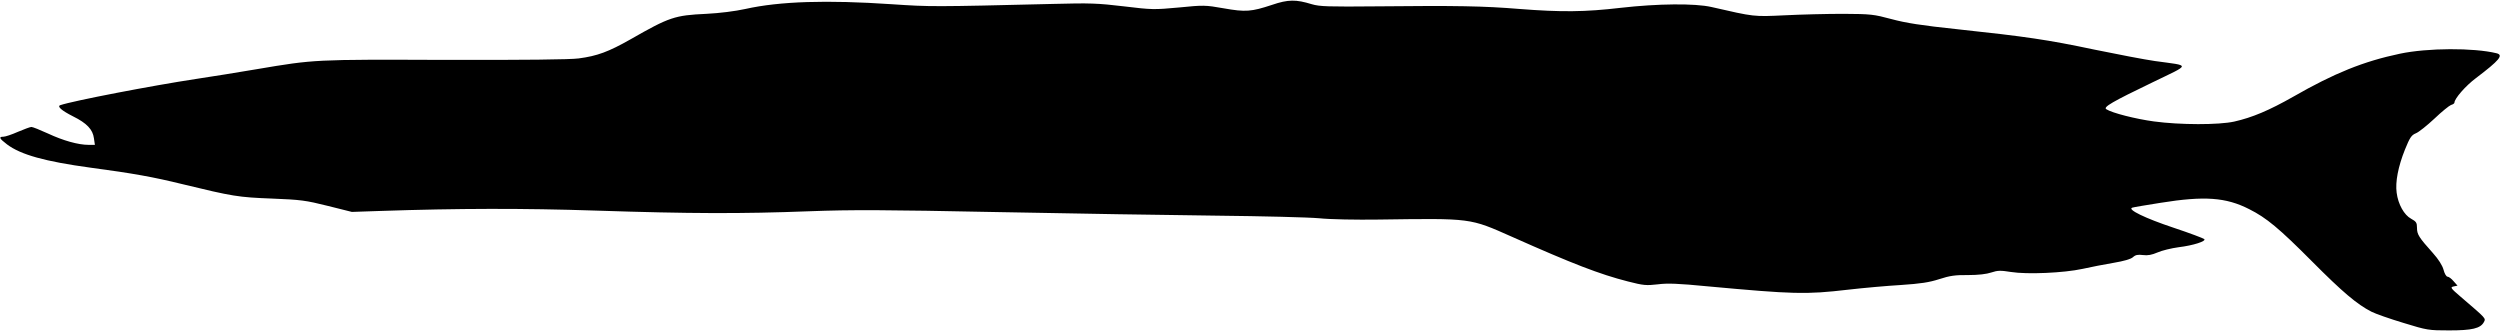
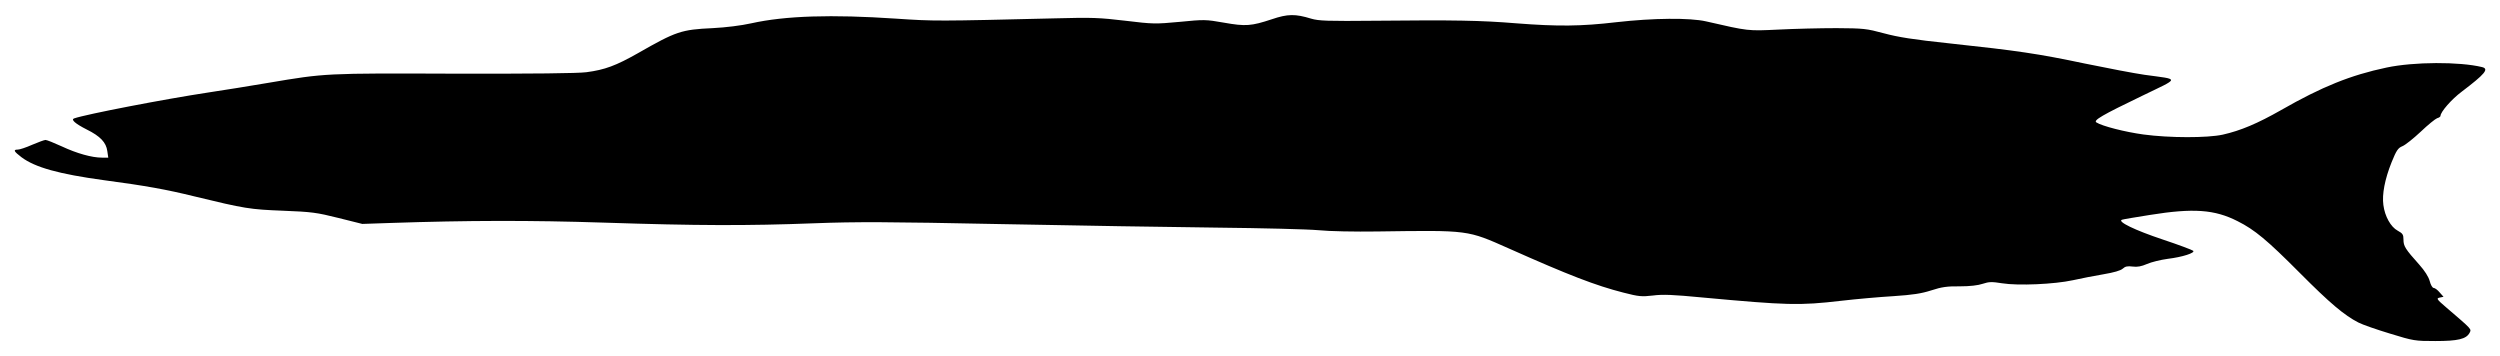
- <svg xmlns="http://www.w3.org/2000/svg" version="1.0" width="1536pt" height="203pt" viewBox="0 0 1536 203" preserveAspectRatio="xMidYMid meet">
+ <svg xmlns="http://www.w3.org/2000/svg" version="1.0" viewBox="-9 -8.989 1554 220.978" preserveAspectRatio="xMidYMid meet">
  <g transform="translate(0,203) scale(0.1,-0.1)" fill="#000000" stroke="none">
    <path d="M7815 2000 c-127 -42 -162 -45 -297 -21 -113 20 -124 20 -275 5 -152 -14 -165 -14 -338 7 -159 19 -209 21 -430 15 -742 -18 -758 -18 -995 -2 -400 27 -689 18 -900 -29 -63 -14 -159 -26 -240 -30 -195 -9 -227 -20 -465 -156 -136 -77 -205 -103 -320 -118 -53 -7 -330 -10 -820 -9 -806 3 -802 3 -1157 -57 -112 -19 -279 -46 -373 -60 -271 -41 -759 -135 -834 -161 -22 -7 5 -32 78 -69 85 -42 121 -81 128 -134 l6 -41 -39 0 c-63 0 -156 26 -250 70 -48 22 -93 40 -101 40 -8 0 -45 -14 -83 -30 -38 -17 -78 -30 -89 -30 -31 0 -25 -11 22 -47 85 -64 234 -105 512 -143 263 -35 389 -58 564 -101 313 -76 345 -81 551 -89 178 -7 208 -11 344 -45 l148 -37 177 6 c480 16 867 17 1326 2 578 -19 887 -20 1307 -4 263 10 459 9 1155 -5 461 -9 1068 -19 1348 -22 281 -3 564 -10 630 -16 67 -7 229 -10 365 -8 576 8 558 10 820 -106 375 -167 539 -230 711 -274 97 -25 114 -26 184 -18 60 8 128 5 304 -12 532 -49 606 -51 864 -21 95 11 242 24 327 29 120 8 173 16 235 36 64 21 99 26 177 25 63 0 114 6 143 16 39 13 57 13 120 3 100 -16 325 -6 440 19 50 11 135 28 190 37 65 11 107 23 120 35 15 14 30 17 61 13 30 -4 55 1 90 16 27 12 85 26 129 32 91 11 171 37 158 50 -5 5 -90 37 -189 70 -174 58 -285 112 -254 123 8 3 87 16 175 30 268 43 401 34 544 -39 106 -53 184 -118 386 -321 188 -189 277 -264 365 -309 25 -13 114 -44 197 -69 146 -45 155 -46 281 -46 140 0 192 12 213 51 12 24 18 18 -143 156 -62 53 -65 58 -43 63 l24 5 -24 27 c-13 16 -30 28 -37 28 -8 0 -19 19 -25 43 -7 26 -31 64 -65 102 -87 97 -98 115 -98 155 0 32 -5 39 -36 56 -43 23 -80 89 -89 160 -9 66 9 160 51 265 30 74 40 89 67 100 18 7 69 48 114 90 45 43 91 80 102 84 12 3 21 10 21 14 0 25 69 104 132 151 145 110 172 142 126 153 -140 34 -423 33 -593 -3 -223 -47 -402 -119 -655 -264 -148 -84 -252 -128 -363 -153 -95 -21 -332 -21 -494 1 -111 15 -257 52 -292 75 -20 13 35 45 282 164 241 117 239 101 17 132 -63 9 -230 41 -371 70 -289 61 -420 80 -839 125 -228 24 -321 39 -410 63 -108 29 -125 31 -295 32 -99 0 -261 -4 -360 -9 -192 -9 -184 -10 -450 51 -101 23 -328 21 -557 -5 -221 -26 -366 -27 -623 -7 -220 18 -386 21 -870 16 -307 -3 -357 -1 -405 13 -98 30 -145 30 -245 -4z" />
  </g>
</svg>
